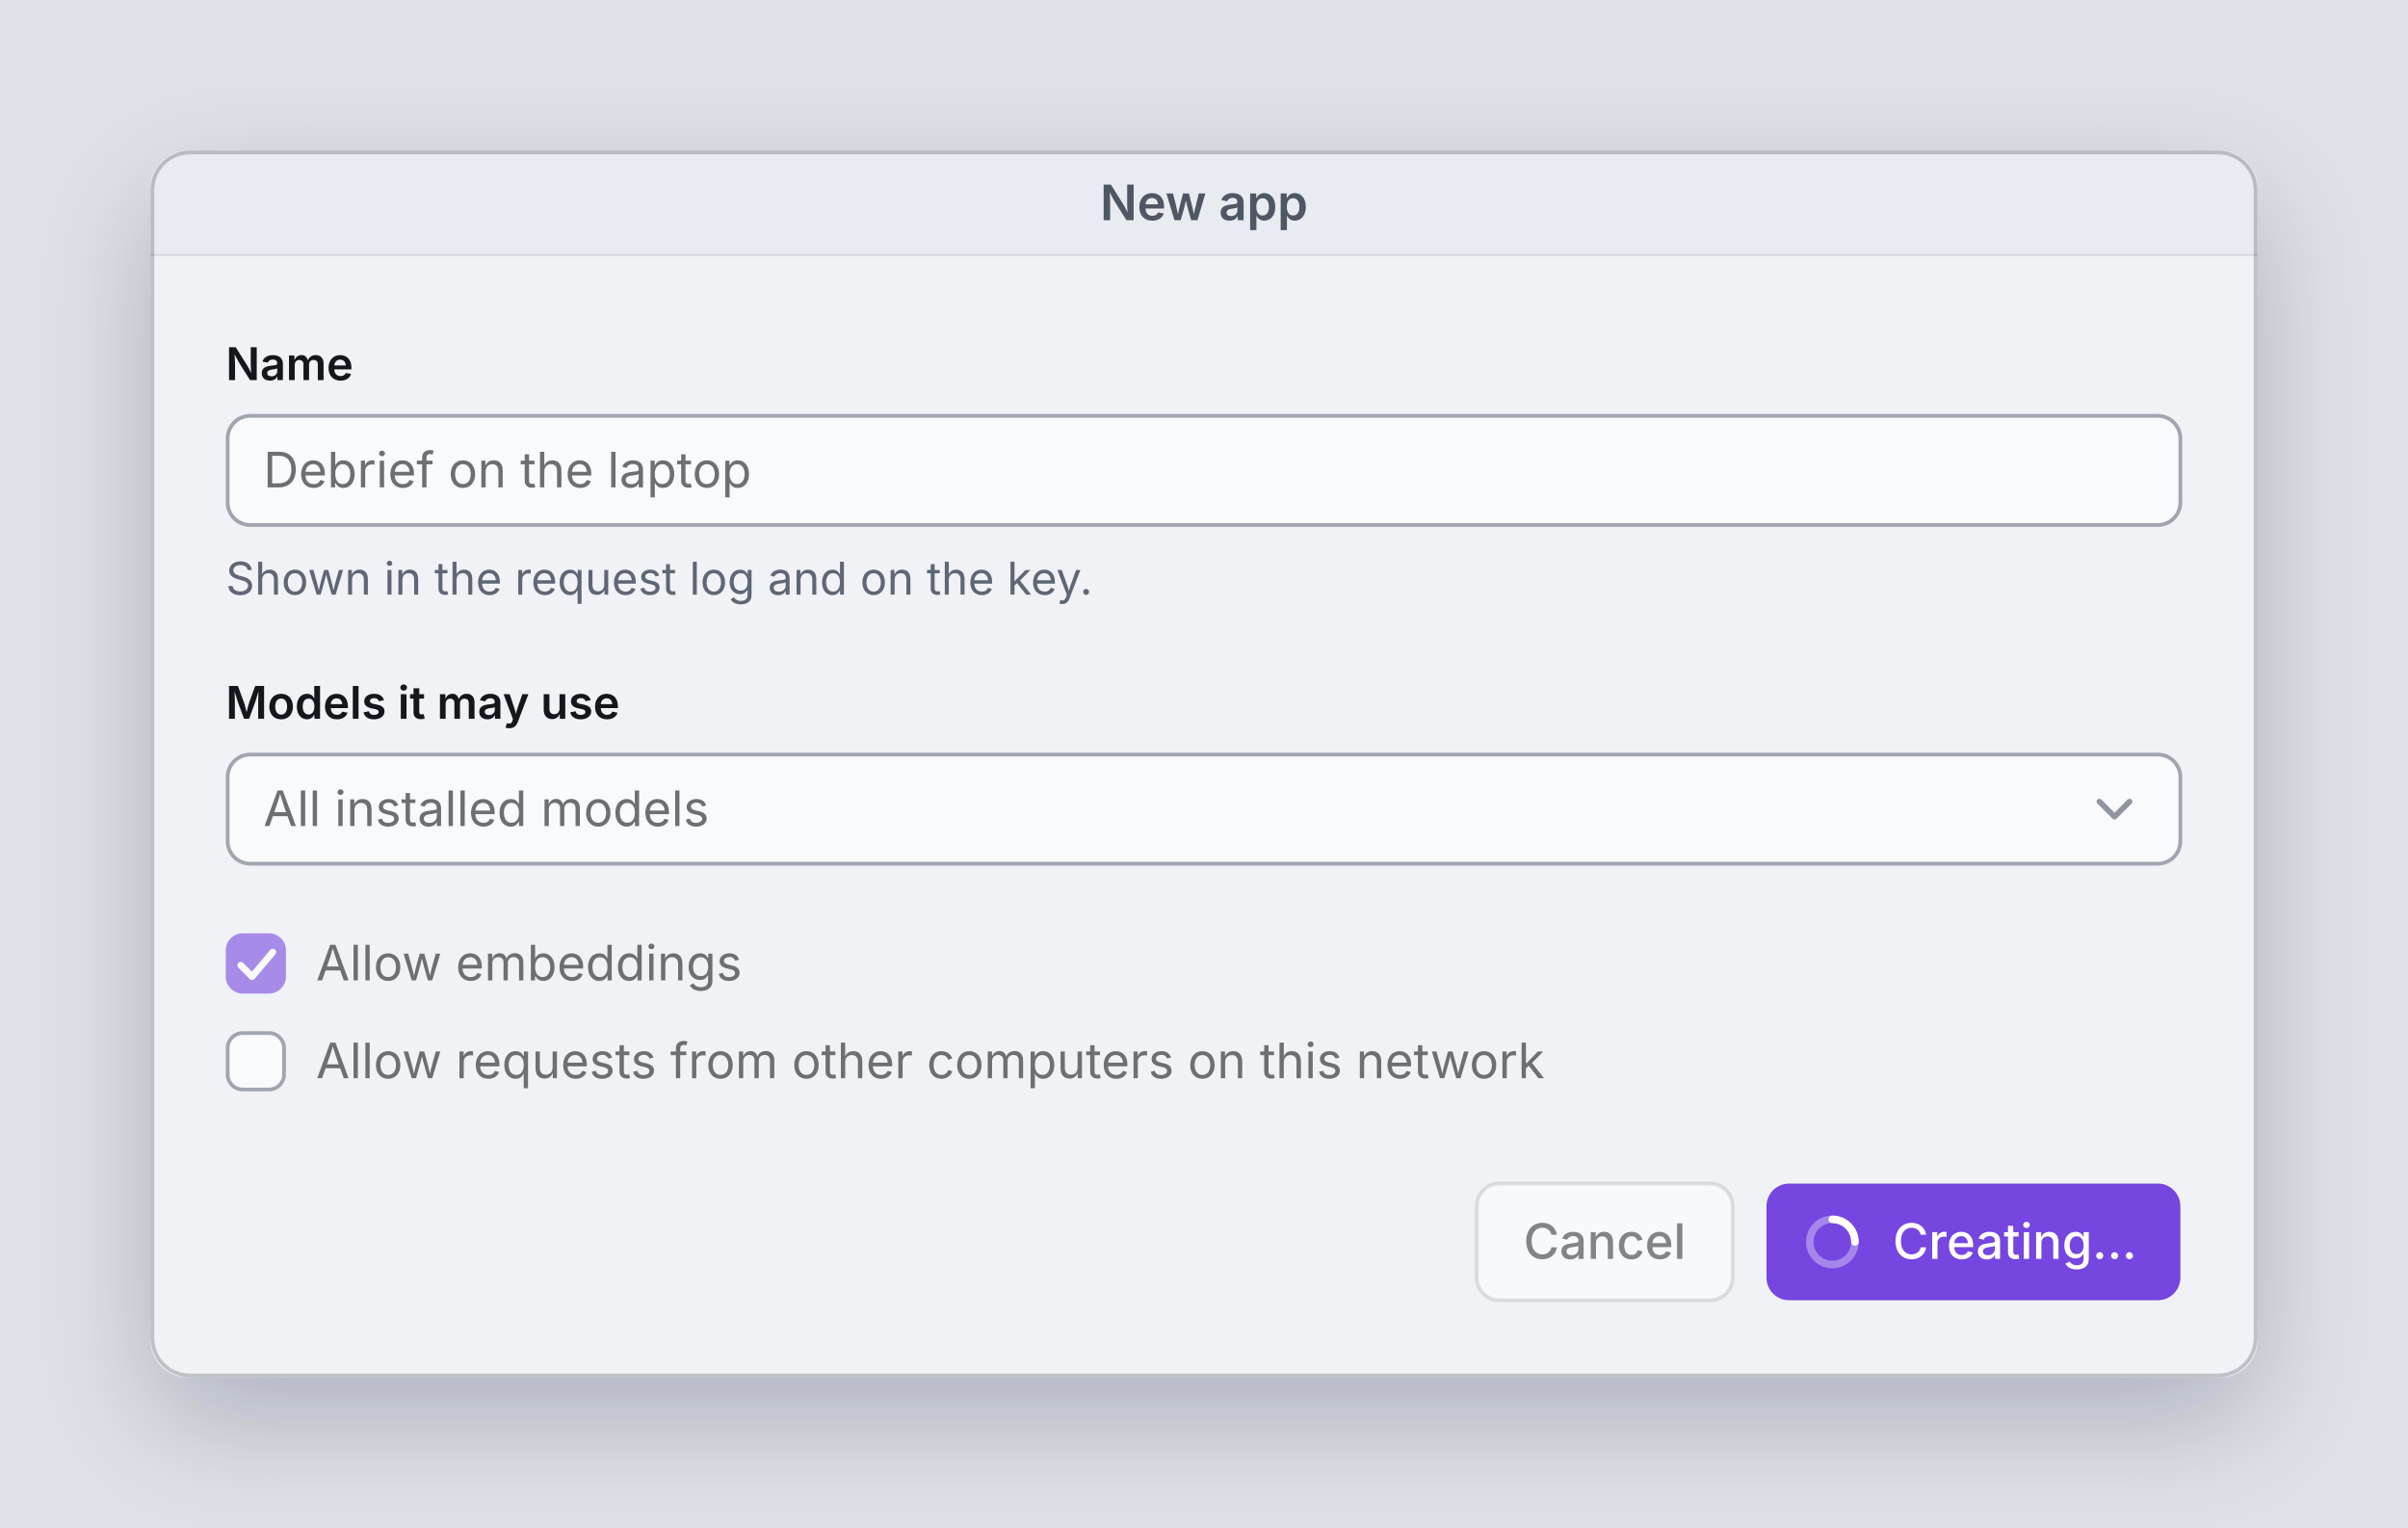
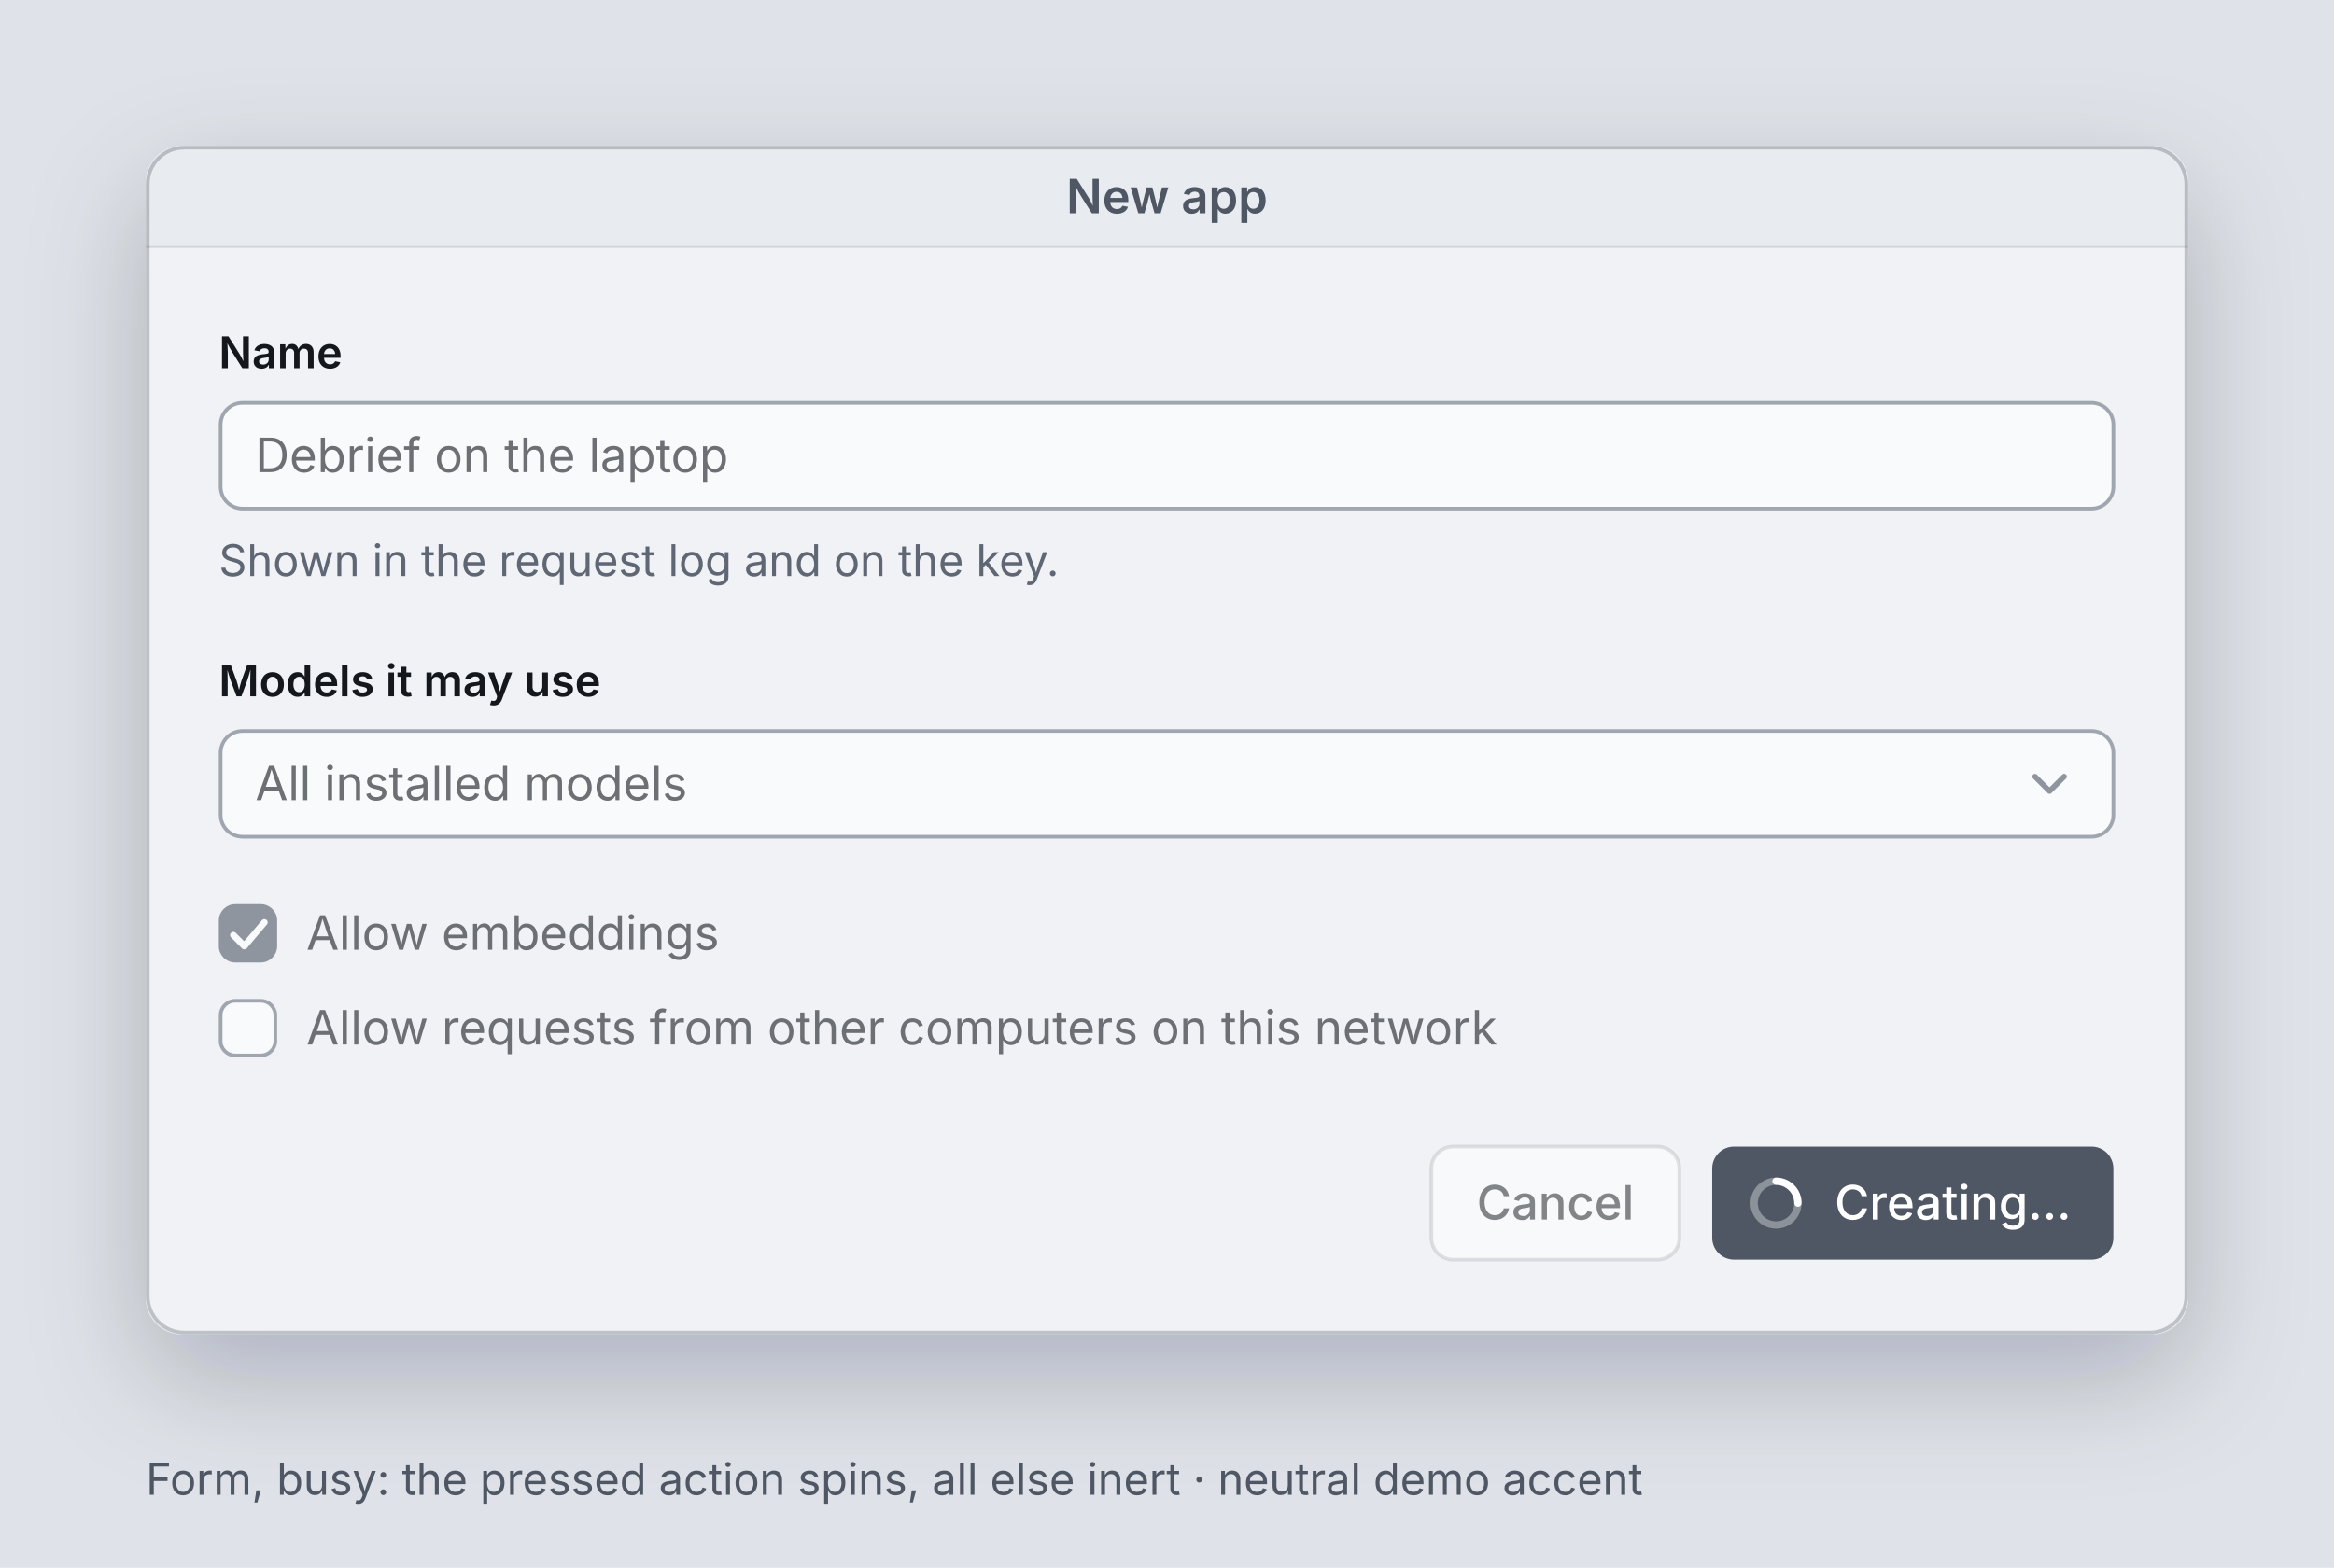
- <svg xmlns="http://www.w3.org/2000/svg" width="640" height="406" viewBox="0 0 640 406">
+ <svg xmlns="http://www.w3.org/2000/svg" width="640" height="430" viewBox="0 0 640 430">
  <defs>
    <filter id="w1-shadow" x="-20%" y="-20%" width="140%" height="150%">
      <feDropShadow dx="0" dy="12" stdDeviation="16" flood-color="rgba(15,20,30,0.22)" />
    </filter>
    <clipPath id="w1-clip">
      <rect x="40" y="40" width="560" height="326" rx="10" />
    </clipPath>
  </defs>
-   <rect x="0" y="0" width="640" height="406" rx="0" fill="#dfe3e9" />
+   <rect x="0" y="0" width="640" height="430" rx="0" fill="#dfe3e9" />
  <g filter="url(#w1-shadow)">
    <rect x="40" y="40" width="560" height="326" rx="10" fill="#f0f2f5" />
  </g>
  <g clip-path="url(#w1-clip)">
    <rect x="40" y="40" width="560" height="28" rx="0" fill="#e8ebef" />
    <rect x="40" y="67.5" width="560" height="0.5" rx="0" fill="rgba(15,20,30,0.10)" />
    <text x="320" y="58.5" font-family="-apple-system, 'SF Pro Text', 'Segoe UI Variable Text', 'Segoe UI', system-ui, sans-serif" font-size="13" font-weight="600" fill="#4f5764" text-anchor="middle">New app</text>
    <g transform="translate(40,68)">
      <text x="20" y="33" font-family="-apple-system, 'SF Pro Text', 'Segoe UI Variable Text', 'Segoe UI', system-ui, sans-serif" font-size="12" font-weight="600" fill="#14171c" text-anchor="start">Name</text>
      <g opacity="0.6">
        <rect x="20.5" y="42.5" width="519" height="29" rx="6" fill="#ffffff" stroke="#6b7380" stroke-width="1" />
        <text x="30" y="61.5" font-family="-apple-system, 'SF Pro Text', 'Segoe UI Variable Text', 'Segoe UI', system-ui, sans-serif" font-size="13" font-weight="400" fill="#14171c" text-anchor="start">Debrief on the laptop</text>
      </g>
      <text x="20" y="90" font-family="-apple-system, 'SF Pro Text', 'Segoe UI Variable Text', 'Segoe UI', system-ui, sans-serif" font-size="12" font-weight="400" fill="#5f6775" text-anchor="start">Shown in the request log and on the key.</text>
      <text x="20" y="123" font-family="-apple-system, 'SF Pro Text', 'Segoe UI Variable Text', 'Segoe UI', system-ui, sans-serif" font-size="12" font-weight="600" fill="#14171c" text-anchor="start">Models it may use</text>
      <g opacity="0.6">
        <rect x="20.5" y="132.5" width="519" height="29" rx="6" fill="#ffffff" stroke="#6b7380" stroke-width="1" />
        <text x="30" y="151.5" font-family="-apple-system, 'SF Pro Text', 'Segoe UI Variable Text', 'Segoe UI', system-ui, sans-serif" font-size="13" font-weight="400" fill="#14171c" text-anchor="start">All installed models</text>
        <path d="M518 145 l4 4 l4 -4" fill="none" stroke="#4f5764" stroke-width="1.5" stroke-linecap="round" stroke-linejoin="round" />
      </g>
      <g opacity="0.6">
-         <rect x="20.5" y="180.5" width="15" height="15" rx="4" fill="#7546e0" stroke="#7546e0" stroke-width="1" />
-         <path d="M24 188.5 l3 3 l5.5 -6.5" fill="none" stroke="#fff" stroke-width="1.8" stroke-linecap="round" stroke-linejoin="round" />
+         <rect x="20.5" y="180.5" width="15" height="15" rx="4" fill="#4f5764" stroke="#4f5764" stroke-width="1" />
+         <path d="M24 188.5 l3 3 l5.5 -6.5" fill="none" stroke="#ffffff" stroke-width="1.8" stroke-linecap="round" stroke-linejoin="round" />
        <text x="44" y="192.5" font-family="-apple-system, 'SF Pro Text', 'Segoe UI Variable Text', 'Segoe UI', system-ui, sans-serif" font-size="13" font-weight="400" fill="#14171c" text-anchor="start">Allow embeddings</text>
      </g>
      <g opacity="0.6">
        <rect x="20.5" y="206.5" width="15" height="15" rx="4" fill="#ffffff" stroke="#6b7380" stroke-width="1" />
        <text x="44" y="218.5" font-family="-apple-system, 'SF Pro Text', 'Segoe UI Variable Text', 'Segoe UI', system-ui, sans-serif" font-size="13" font-weight="400" fill="#14171c" text-anchor="start">Allow requests from other computers on this network</text>
      </g>
      <g opacity="0.5">
        <rect x="352.5" y="246.5" width="68" height="31" rx="6" fill="#ffffff" stroke="rgba(15,20,30,0.22)" stroke-width="1" />
        <text x="386.5" y="266.5" font-family="-apple-system, 'SF Pro Text', 'Segoe UI Variable Text', 'Segoe UI', system-ui, sans-serif" font-size="13" font-weight="500" fill="#14171c" text-anchor="middle">Cancel</text>
      </g>
      <g>
-         <rect x="429.5" y="246.5" width="110" height="31" rx="6" fill="#7546e0" />
-         <circle cx="447" cy="262" r="6" fill="none" stroke="#fff" stroke-opacity="0.35" stroke-width="2" />
-         <path d="M447 256 a6 6 0 0 1 6 6" fill="none" stroke="#fff" stroke-width="2" stroke-linecap="round" />
-         <text x="495.5" y="266.5" font-family="-apple-system, 'SF Pro Text', 'Segoe UI Variable Text', 'Segoe UI', system-ui, sans-serif" font-size="13" font-weight="500" fill="#fff" text-anchor="middle">Creating…</text>
+         <rect x="429.5" y="246.5" width="110" height="31" rx="6" fill="#4f5764" />
+         <circle cx="447" cy="262" r="6" fill="none" stroke="#ffffff" stroke-opacity="0.35" stroke-width="2" />
+         <path d="M447 256 a6 6 0 0 1 6 6" fill="none" stroke="#ffffff" stroke-width="2" stroke-linecap="round" />
+         <text x="495.5" y="266.5" font-family="-apple-system, 'SF Pro Text', 'Segoe UI Variable Text', 'Segoe UI', system-ui, sans-serif" font-size="13" font-weight="500" fill="#ffffff" text-anchor="middle">Creating…</text>
      </g>
    </g>
  </g>
  <rect x="40.5" y="40.5" width="559" height="325" rx="10" fill="none" stroke="rgba(15,20,30,0.22)" stroke-width="1" />
+   <text x="40" y="410" font-family="-apple-system, 'SF Pro Text', 'Segoe UI Variable Text', 'Segoe UI', system-ui, sans-serif" font-size="12" font-weight="400" fill="#4f5764" text-anchor="start">Form, busy: the pressed action spins, all else inert · neutral demo accent</text>
</svg>
